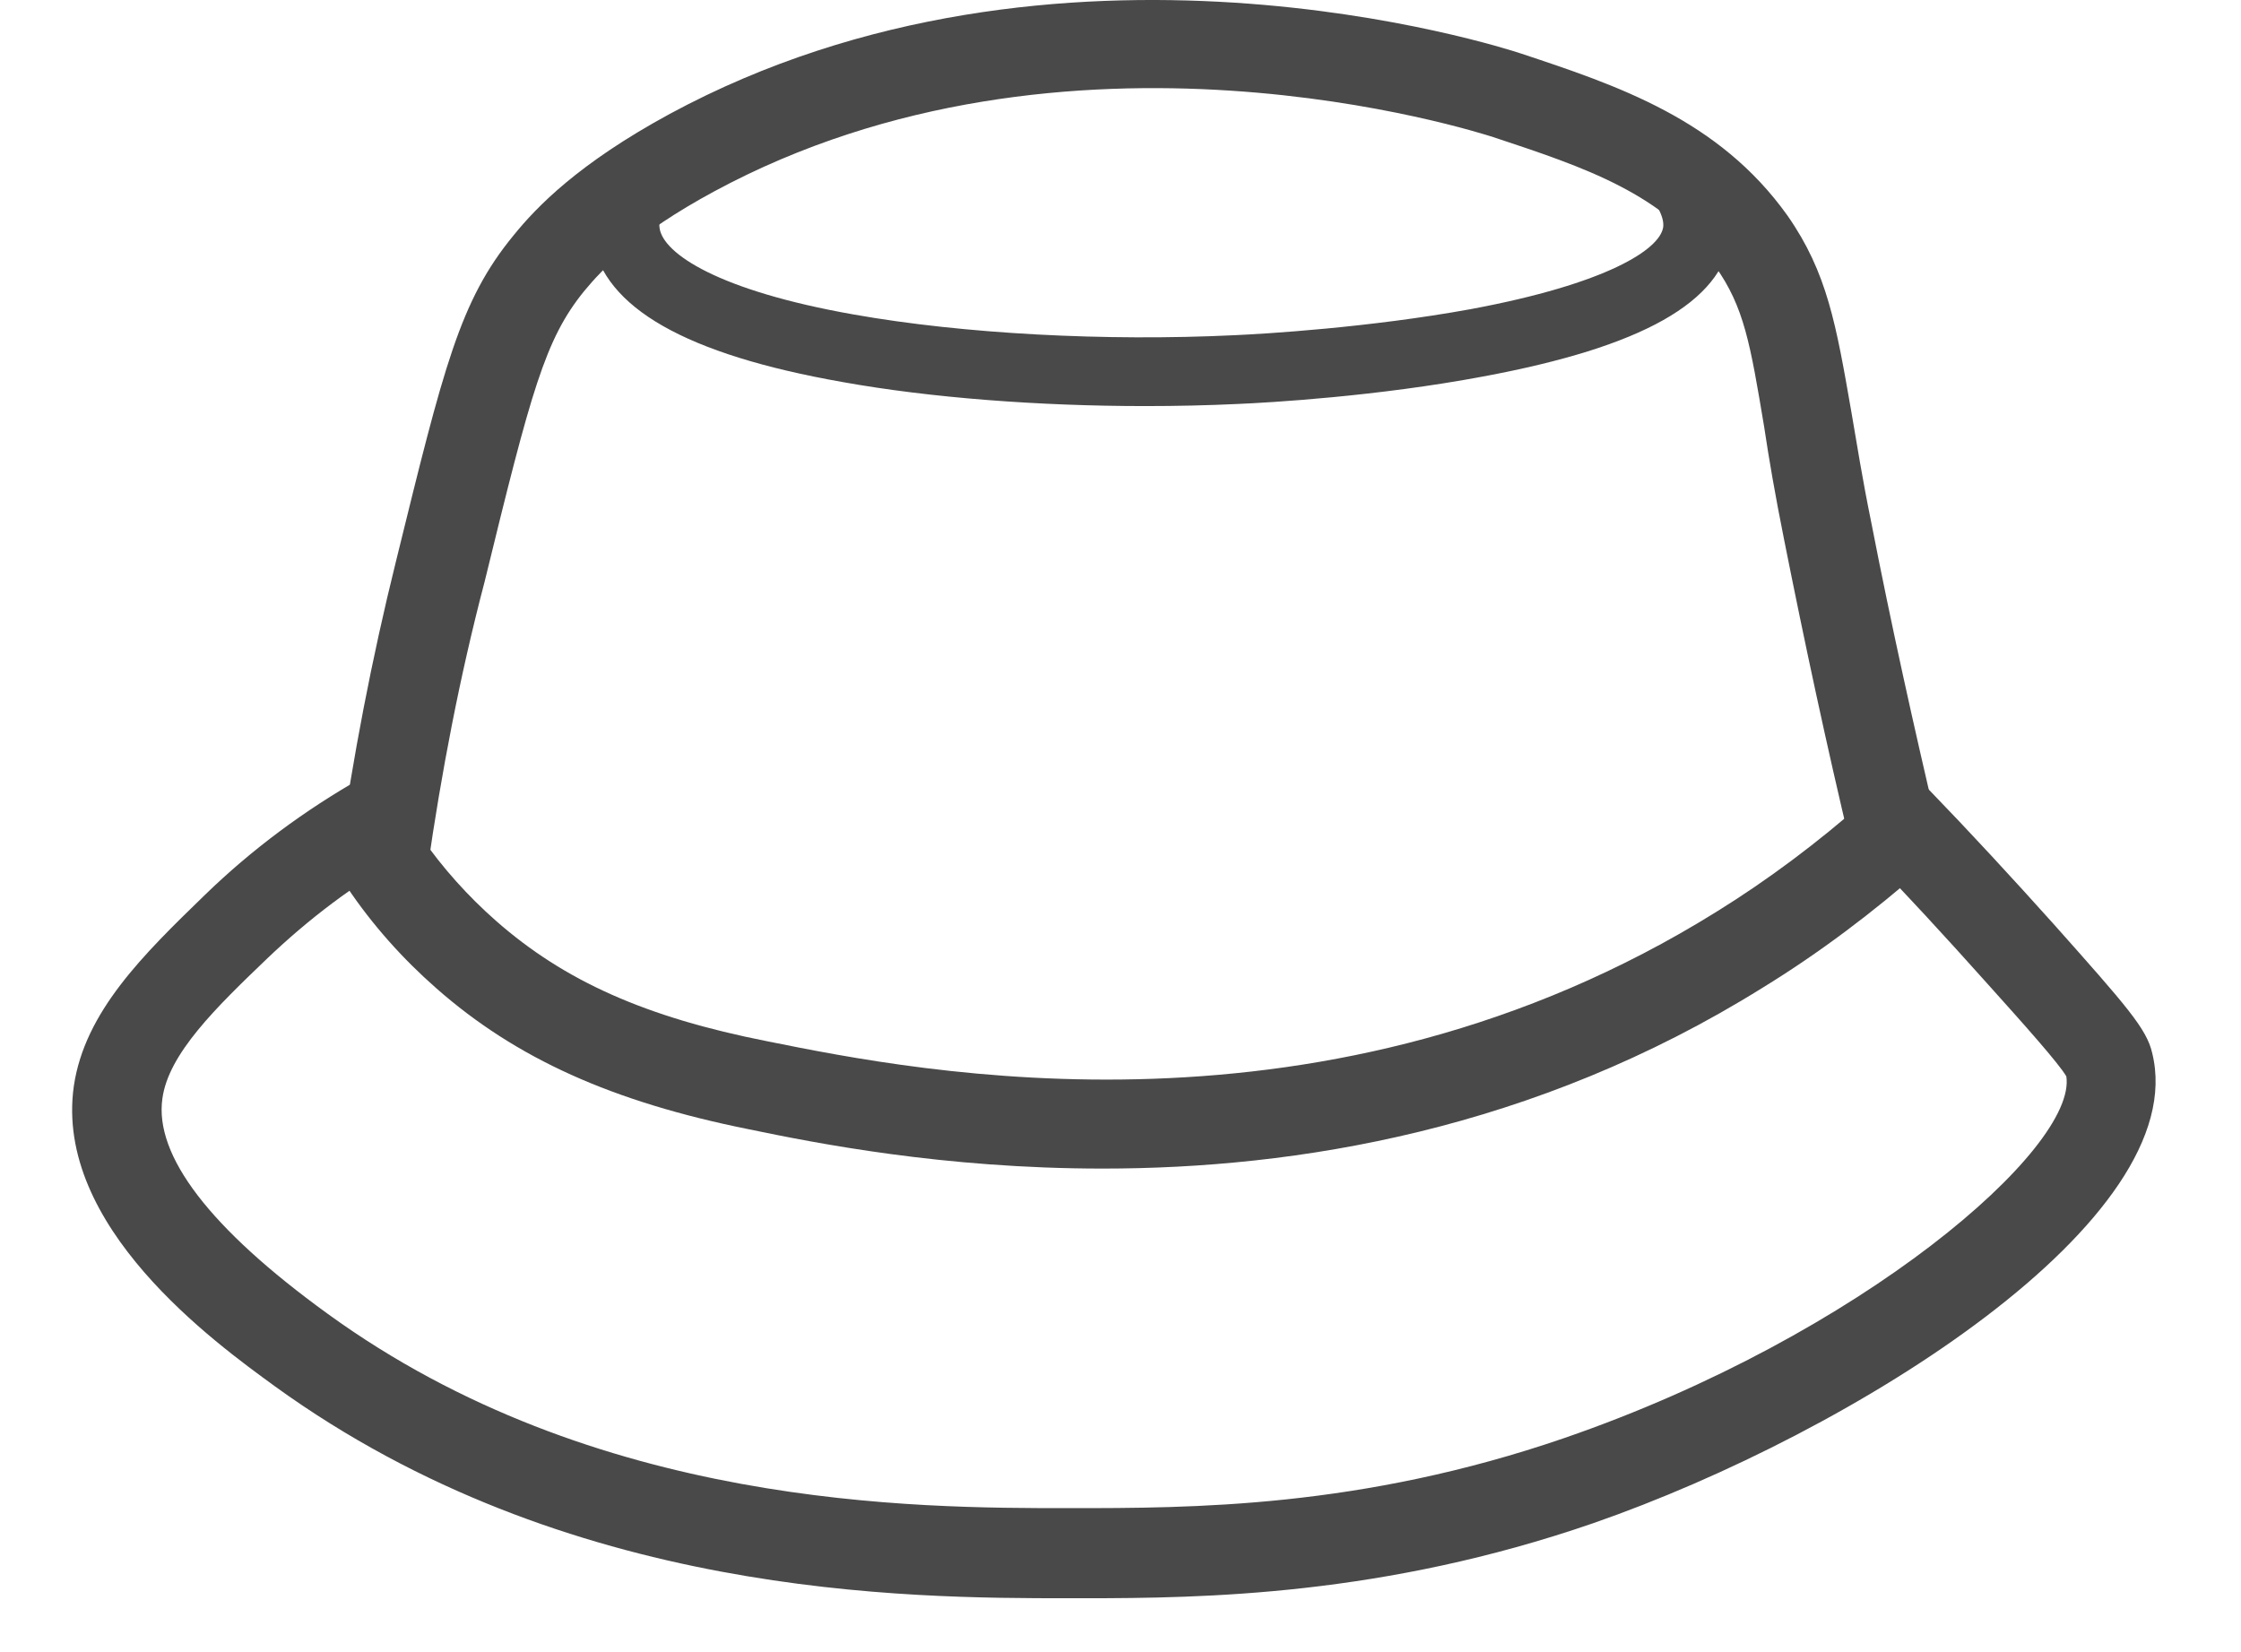
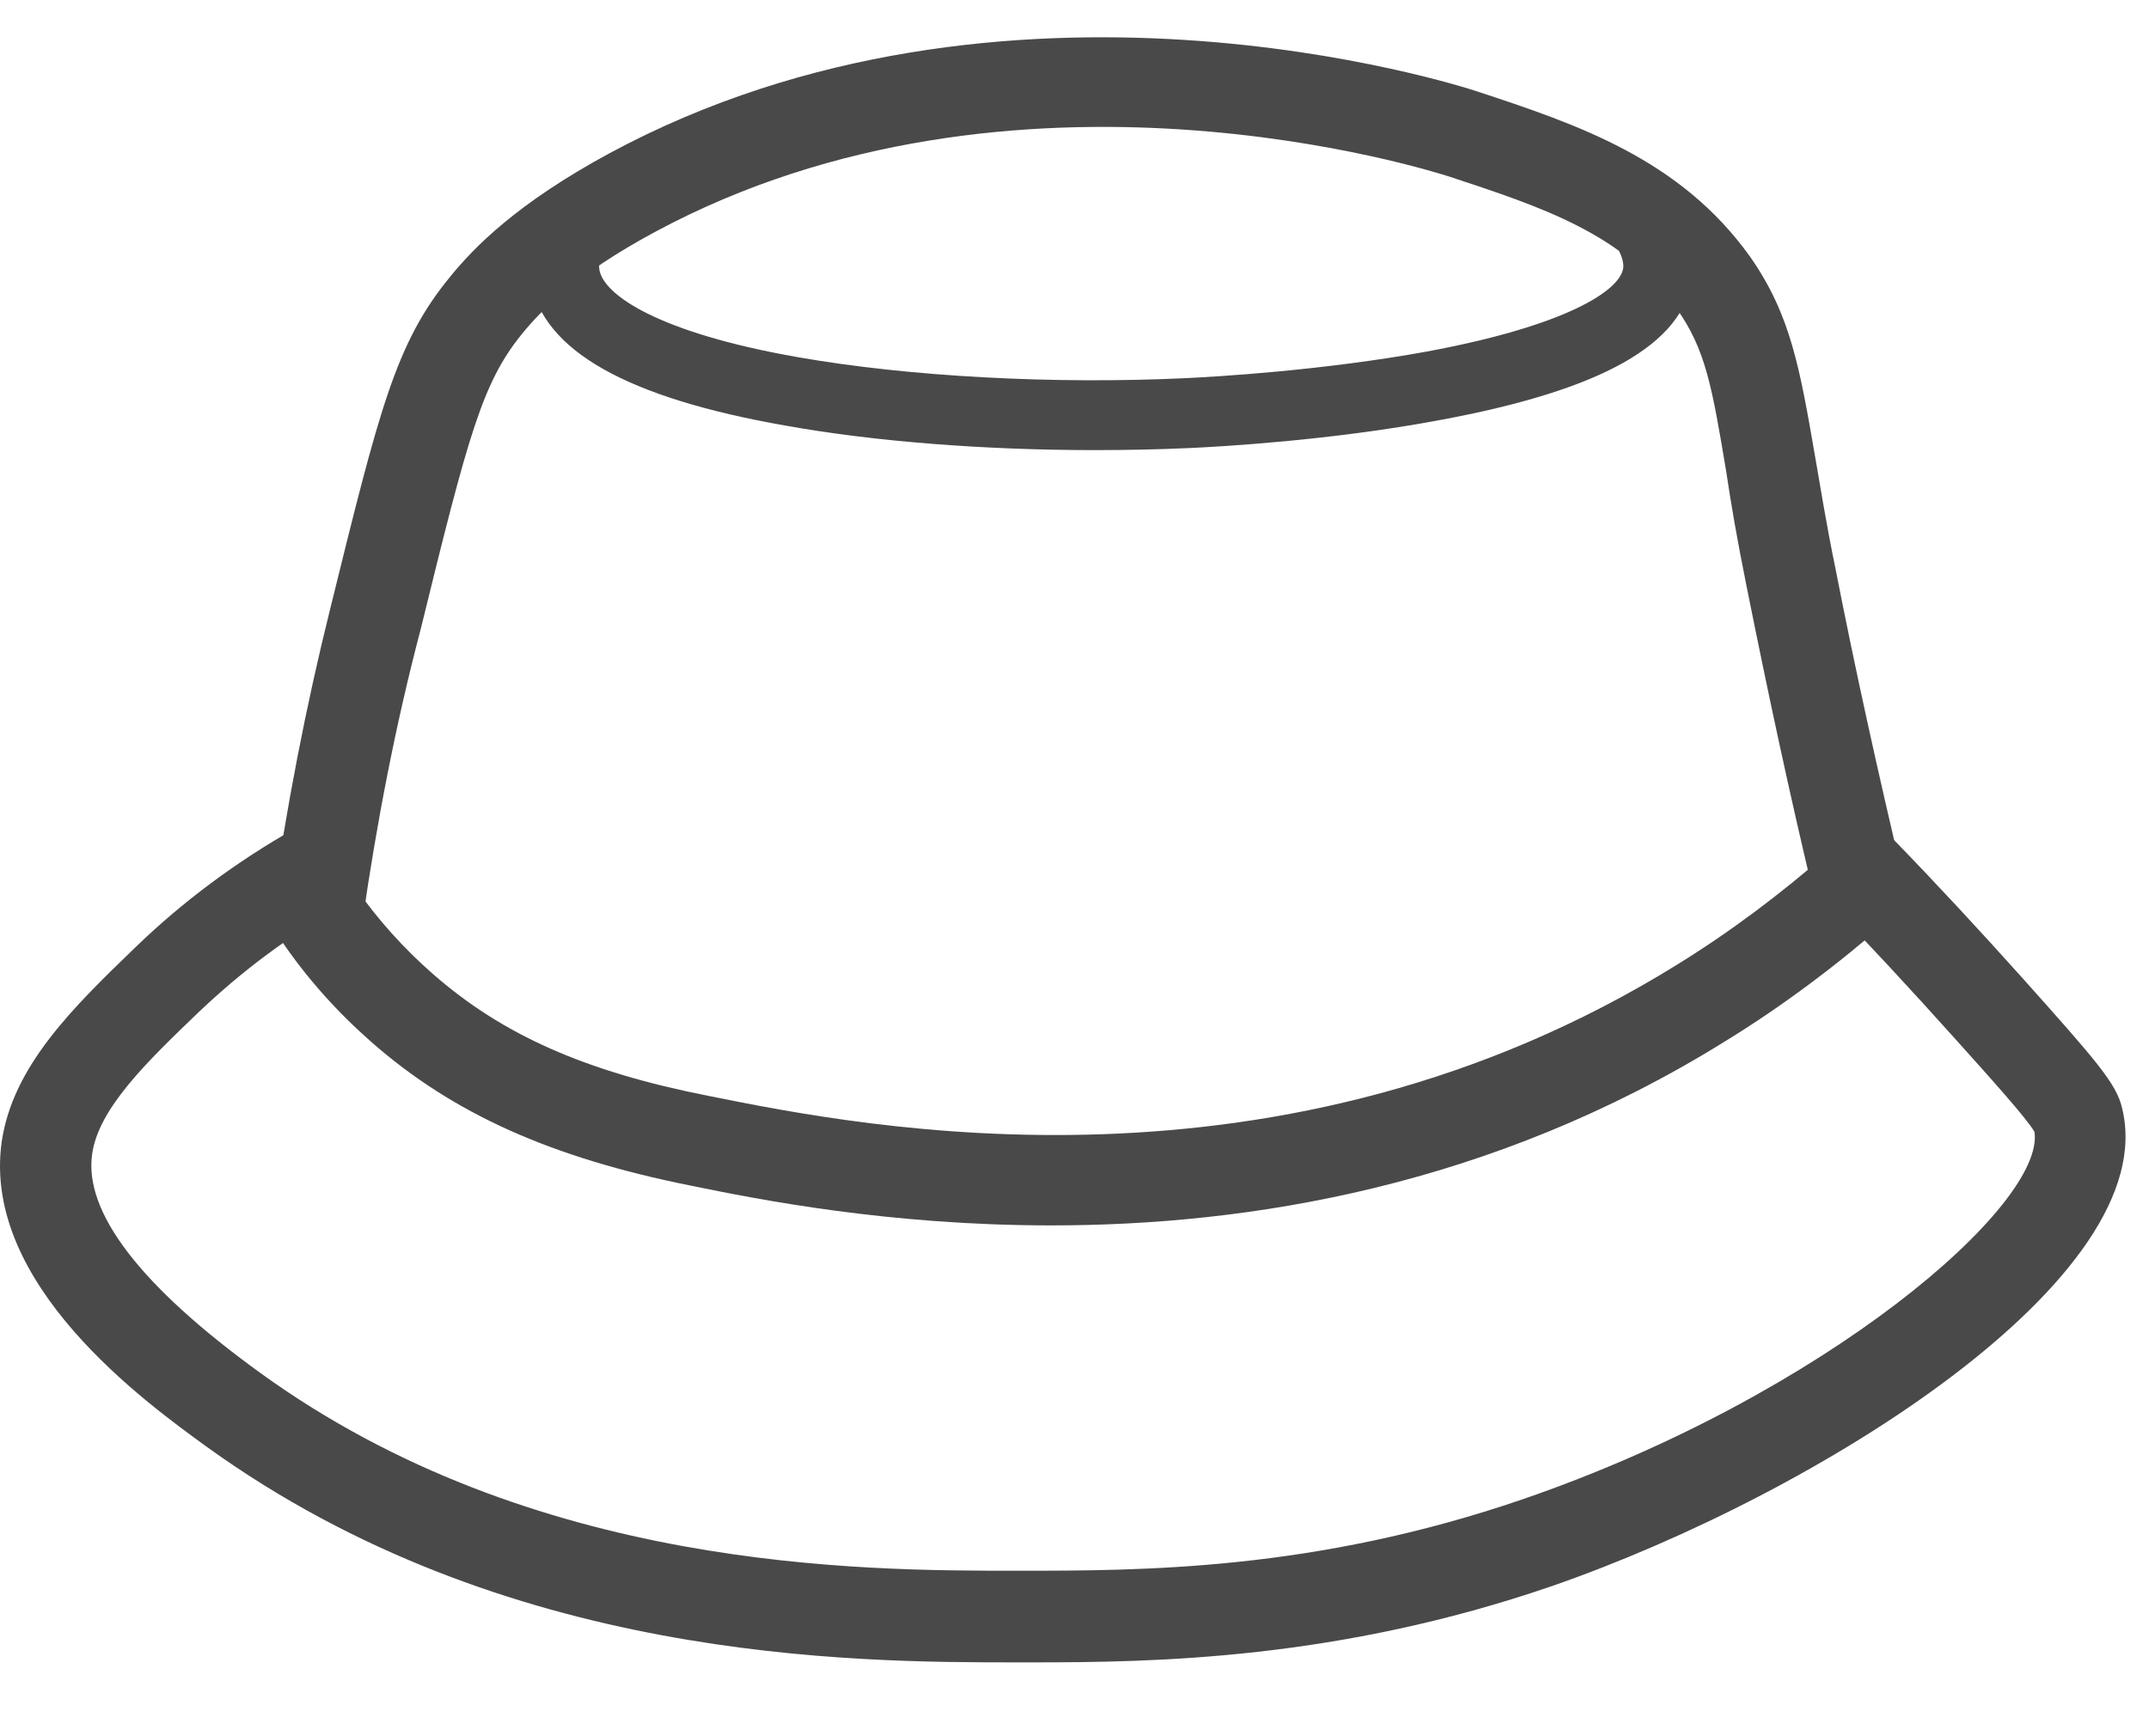
- <svg xmlns="http://www.w3.org/2000/svg" width="19" height="14" viewBox="0 0 19 14" fill="none">
-   <path d="M3.625 7.366L2.874 7.261C2.99 6.427 3.153 5.582 3.357 4.76C3.764 3.105 3.898 2.551 4.353 1.997C4.551 1.752 4.906 1.385 5.68 0.965C8.971 -0.813 12.732 0.4 12.89 0.452C13.716 0.726 14.573 1.012 15.155 1.828C15.493 2.312 15.568 2.755 15.697 3.495C15.743 3.763 15.79 4.061 15.865 4.428C16.034 5.296 16.226 6.159 16.424 6.999L15.691 7.174C15.487 6.322 15.3 5.448 15.126 4.574C15.05 4.195 14.998 3.892 14.957 3.618C14.84 2.918 14.788 2.603 14.543 2.259C14.107 1.641 13.437 1.42 12.662 1.163C12.517 1.117 9.052 0.003 6.053 1.624C5.395 1.98 5.11 2.277 4.952 2.469C4.621 2.877 4.504 3.314 4.108 4.935C3.898 5.734 3.741 6.556 3.625 7.366Z" fill="#494949" />
-   <path d="M9.349 9.908C7.998 9.908 6.915 9.692 6.35 9.575C5.191 9.342 4.376 8.975 3.7 8.38C3.415 8.13 3.159 7.844 2.943 7.523L3.567 7.092C3.753 7.36 3.968 7.599 4.207 7.809C4.784 8.316 5.471 8.625 6.507 8.829C7.806 9.091 11.259 9.779 14.549 7.733C14.992 7.459 15.417 7.139 15.807 6.795L16.308 7.36C15.883 7.733 15.429 8.077 14.945 8.374C13 9.587 10.985 9.908 9.349 9.908Z" fill="#494949" />
-   <path d="M9.186 13.551C9.145 13.551 9.104 13.551 9.064 13.551C7.684 13.551 4.807 13.545 2.332 11.755C1.819 11.382 0.457 10.397 0.626 9.208C0.719 8.578 1.214 8.095 1.738 7.587C2.134 7.203 2.582 6.87 3.066 6.596L3.438 7.255C3.007 7.494 2.617 7.791 2.262 8.13C1.831 8.543 1.429 8.934 1.377 9.313C1.307 9.797 1.779 10.415 2.775 11.137C5.046 12.787 7.759 12.787 9.064 12.787C10.106 12.787 11.533 12.787 13.262 12.193C15.784 11.324 17.612 9.733 17.519 9.126C17.455 9.016 17.158 8.683 16.844 8.334C16.5 7.949 16.151 7.57 15.801 7.208L16.343 6.684C16.704 7.057 17.059 7.442 17.409 7.832C18.032 8.532 18.201 8.724 18.247 8.928C18.596 10.339 15.72 12.146 13.507 12.915C11.731 13.528 10.217 13.551 9.186 13.551Z" fill="#494949" />
-   <path d="M9.71 3.443C8.808 3.443 7.887 3.373 7.142 3.239C5.814 3.005 5.121 2.609 5.022 2.032C4.987 1.828 5.034 1.618 5.156 1.408L5.657 1.706C5.605 1.793 5.581 1.875 5.593 1.939C5.628 2.149 6.082 2.463 7.241 2.667C8.167 2.831 9.372 2.895 10.467 2.842C10.718 2.831 11.608 2.778 12.47 2.621C13.629 2.405 14.072 2.114 14.101 1.927C14.113 1.84 14.043 1.706 13.897 1.56L14.316 1.152C14.596 1.437 14.718 1.729 14.677 2.009C14.596 2.562 13.926 2.941 12.575 3.192C11.678 3.361 10.758 3.414 10.496 3.425C10.24 3.437 9.978 3.443 9.71 3.443Z" fill="#494949" />
+ <svg xmlns="http://www.w3.org/2000/svg" width="26" height="21" viewBox="0 0 26 21" fill="none">
+   <path d="M4.387 11.141L3.293 10.989C3.463 9.779 3.7 8.552 3.997 7.359C4.59 4.957 4.785 4.153 5.446 3.349C5.735 2.994 6.252 2.461 7.379 1.852C12.169 -0.728 17.645 1.031 17.874 1.107C19.078 1.505 20.324 1.92 21.172 3.104C21.664 3.806 21.774 4.449 21.96 5.523C22.028 5.913 22.096 6.344 22.206 6.877C22.452 8.138 22.732 9.39 23.02 10.608L21.952 10.862C21.655 9.626 21.384 8.357 21.13 7.089C21.019 6.539 20.943 6.099 20.884 5.701C20.714 4.686 20.638 4.229 20.282 3.73C19.646 2.833 18.671 2.512 17.544 2.14C17.332 2.072 12.288 0.456 7.922 2.808C6.964 3.324 6.549 3.755 6.32 4.035C5.836 4.627 5.667 5.261 5.09 7.613C4.785 8.772 4.556 9.965 4.387 11.141Z" fill="#494949" />
+   <path d="M12.72 14.829C10.753 14.829 9.177 14.516 8.354 14.347C6.667 14.009 5.48 13.476 4.497 12.613C4.082 12.249 3.709 11.835 3.395 11.369L4.302 10.743C4.573 11.132 4.887 11.479 5.235 11.784C6.074 12.52 7.074 12.968 8.583 13.264C10.474 13.645 15.501 14.643 20.29 11.674C20.935 11.276 21.553 10.811 22.122 10.312L22.851 11.132C22.232 11.674 21.57 12.173 20.867 12.604C18.035 14.364 15.102 14.829 12.72 14.829Z" fill="#494949" />
+   <path d="M12.483 20.117C12.423 20.117 12.364 20.117 12.305 20.117C10.296 20.117 6.108 20.108 2.505 17.511C1.759 16.97 -0.225 15.54 0.021 13.814C0.157 12.9 0.877 12.198 1.64 11.462C2.217 10.904 2.869 10.422 3.573 10.024L4.116 10.98C3.488 11.327 2.92 11.758 2.403 12.249C1.776 12.85 1.191 13.416 1.115 13.966C1.013 14.668 1.699 15.565 3.149 16.614C6.455 19.008 10.406 19.008 12.305 19.008C13.822 19.008 15.899 19.008 18.417 18.145C22.088 16.885 24.75 14.575 24.614 13.696C24.521 13.535 24.088 13.053 23.631 12.545C23.13 11.987 22.622 11.437 22.113 10.912L22.901 10.151C23.427 10.692 23.944 11.251 24.453 11.818C25.36 12.833 25.606 13.112 25.674 13.408C26.182 15.455 21.994 18.078 18.773 19.195C16.187 20.083 13.983 20.117 12.483 20.117Z" fill="#494949" />
+   <path d="M13.246 5.447C11.932 5.447 10.592 5.346 9.507 5.151C7.574 4.813 6.566 4.238 6.421 3.4C6.371 3.104 6.438 2.799 6.616 2.495L7.345 2.926C7.269 3.053 7.235 3.172 7.252 3.265C7.303 3.569 7.964 4.026 9.651 4.322C10.999 4.559 12.754 4.652 14.348 4.576C14.712 4.559 16.009 4.483 17.264 4.254C18.951 3.941 19.595 3.518 19.638 3.248C19.655 3.121 19.553 2.926 19.341 2.715L19.951 2.123C20.358 2.537 20.536 2.96 20.477 3.366C20.358 4.17 19.383 4.72 17.417 5.084C16.111 5.329 14.772 5.405 14.39 5.422C14.017 5.439 13.636 5.447 13.246 5.447Z" fill="#494949" />
</svg>
